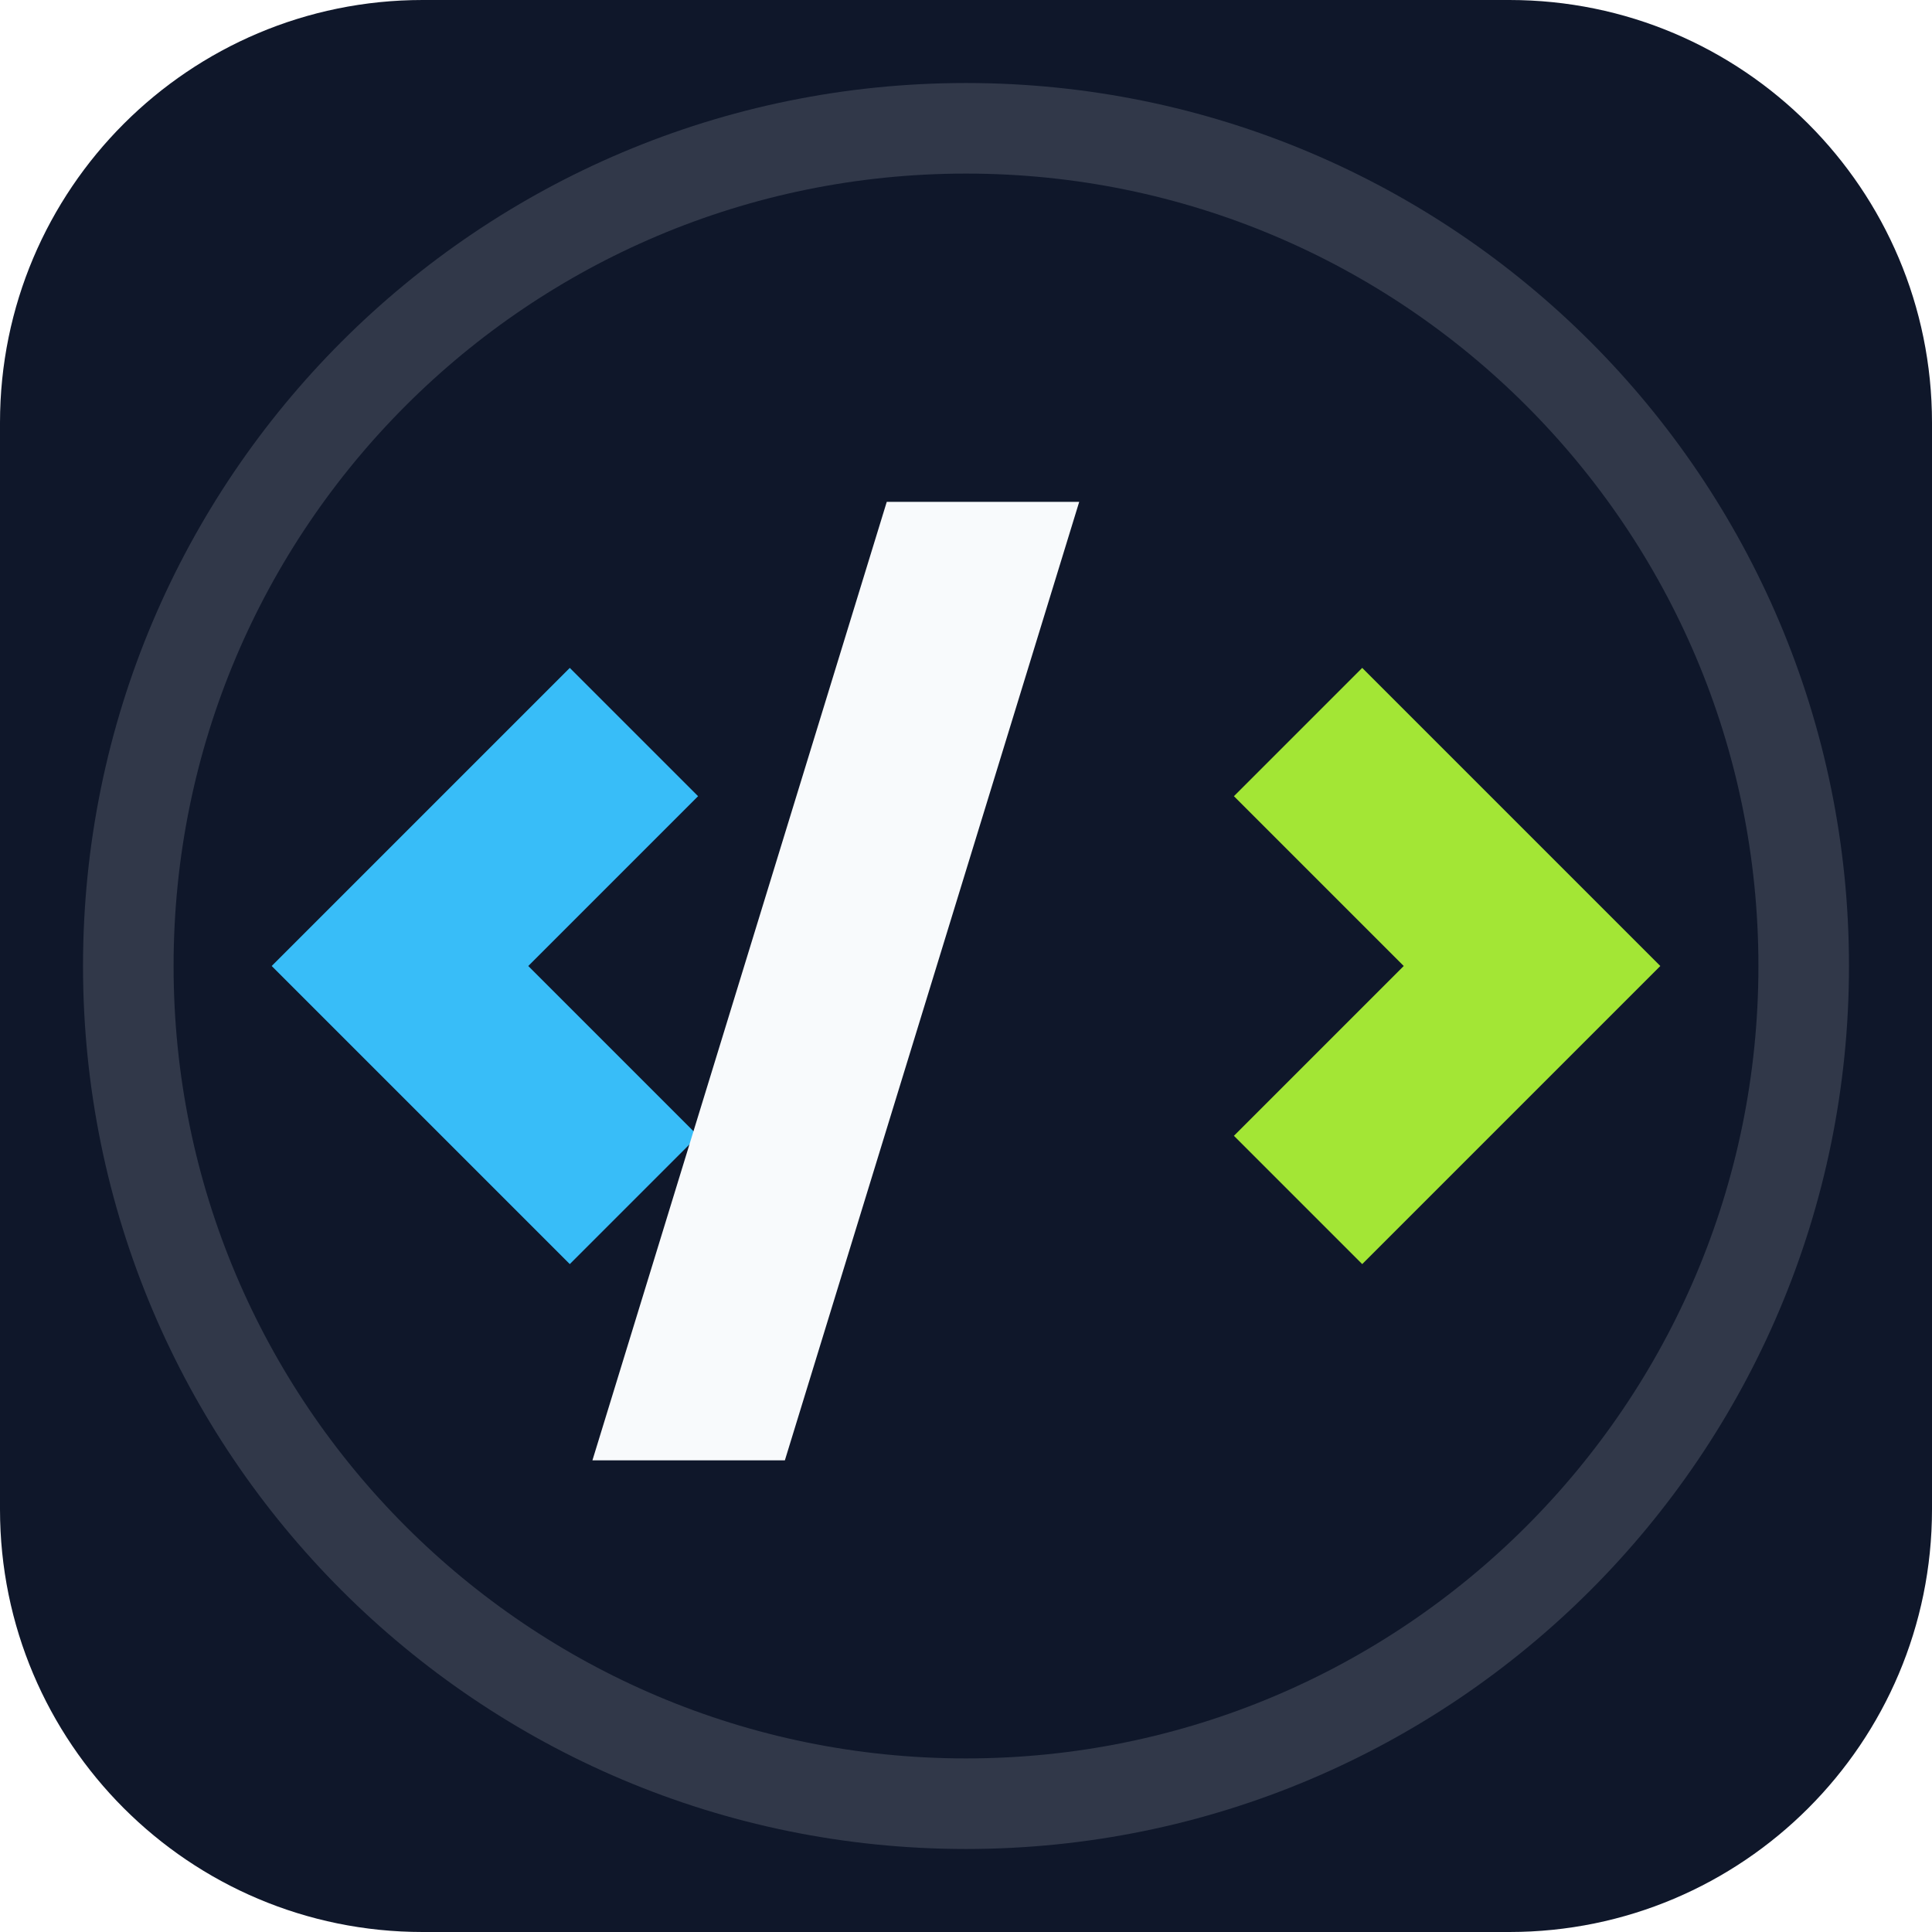
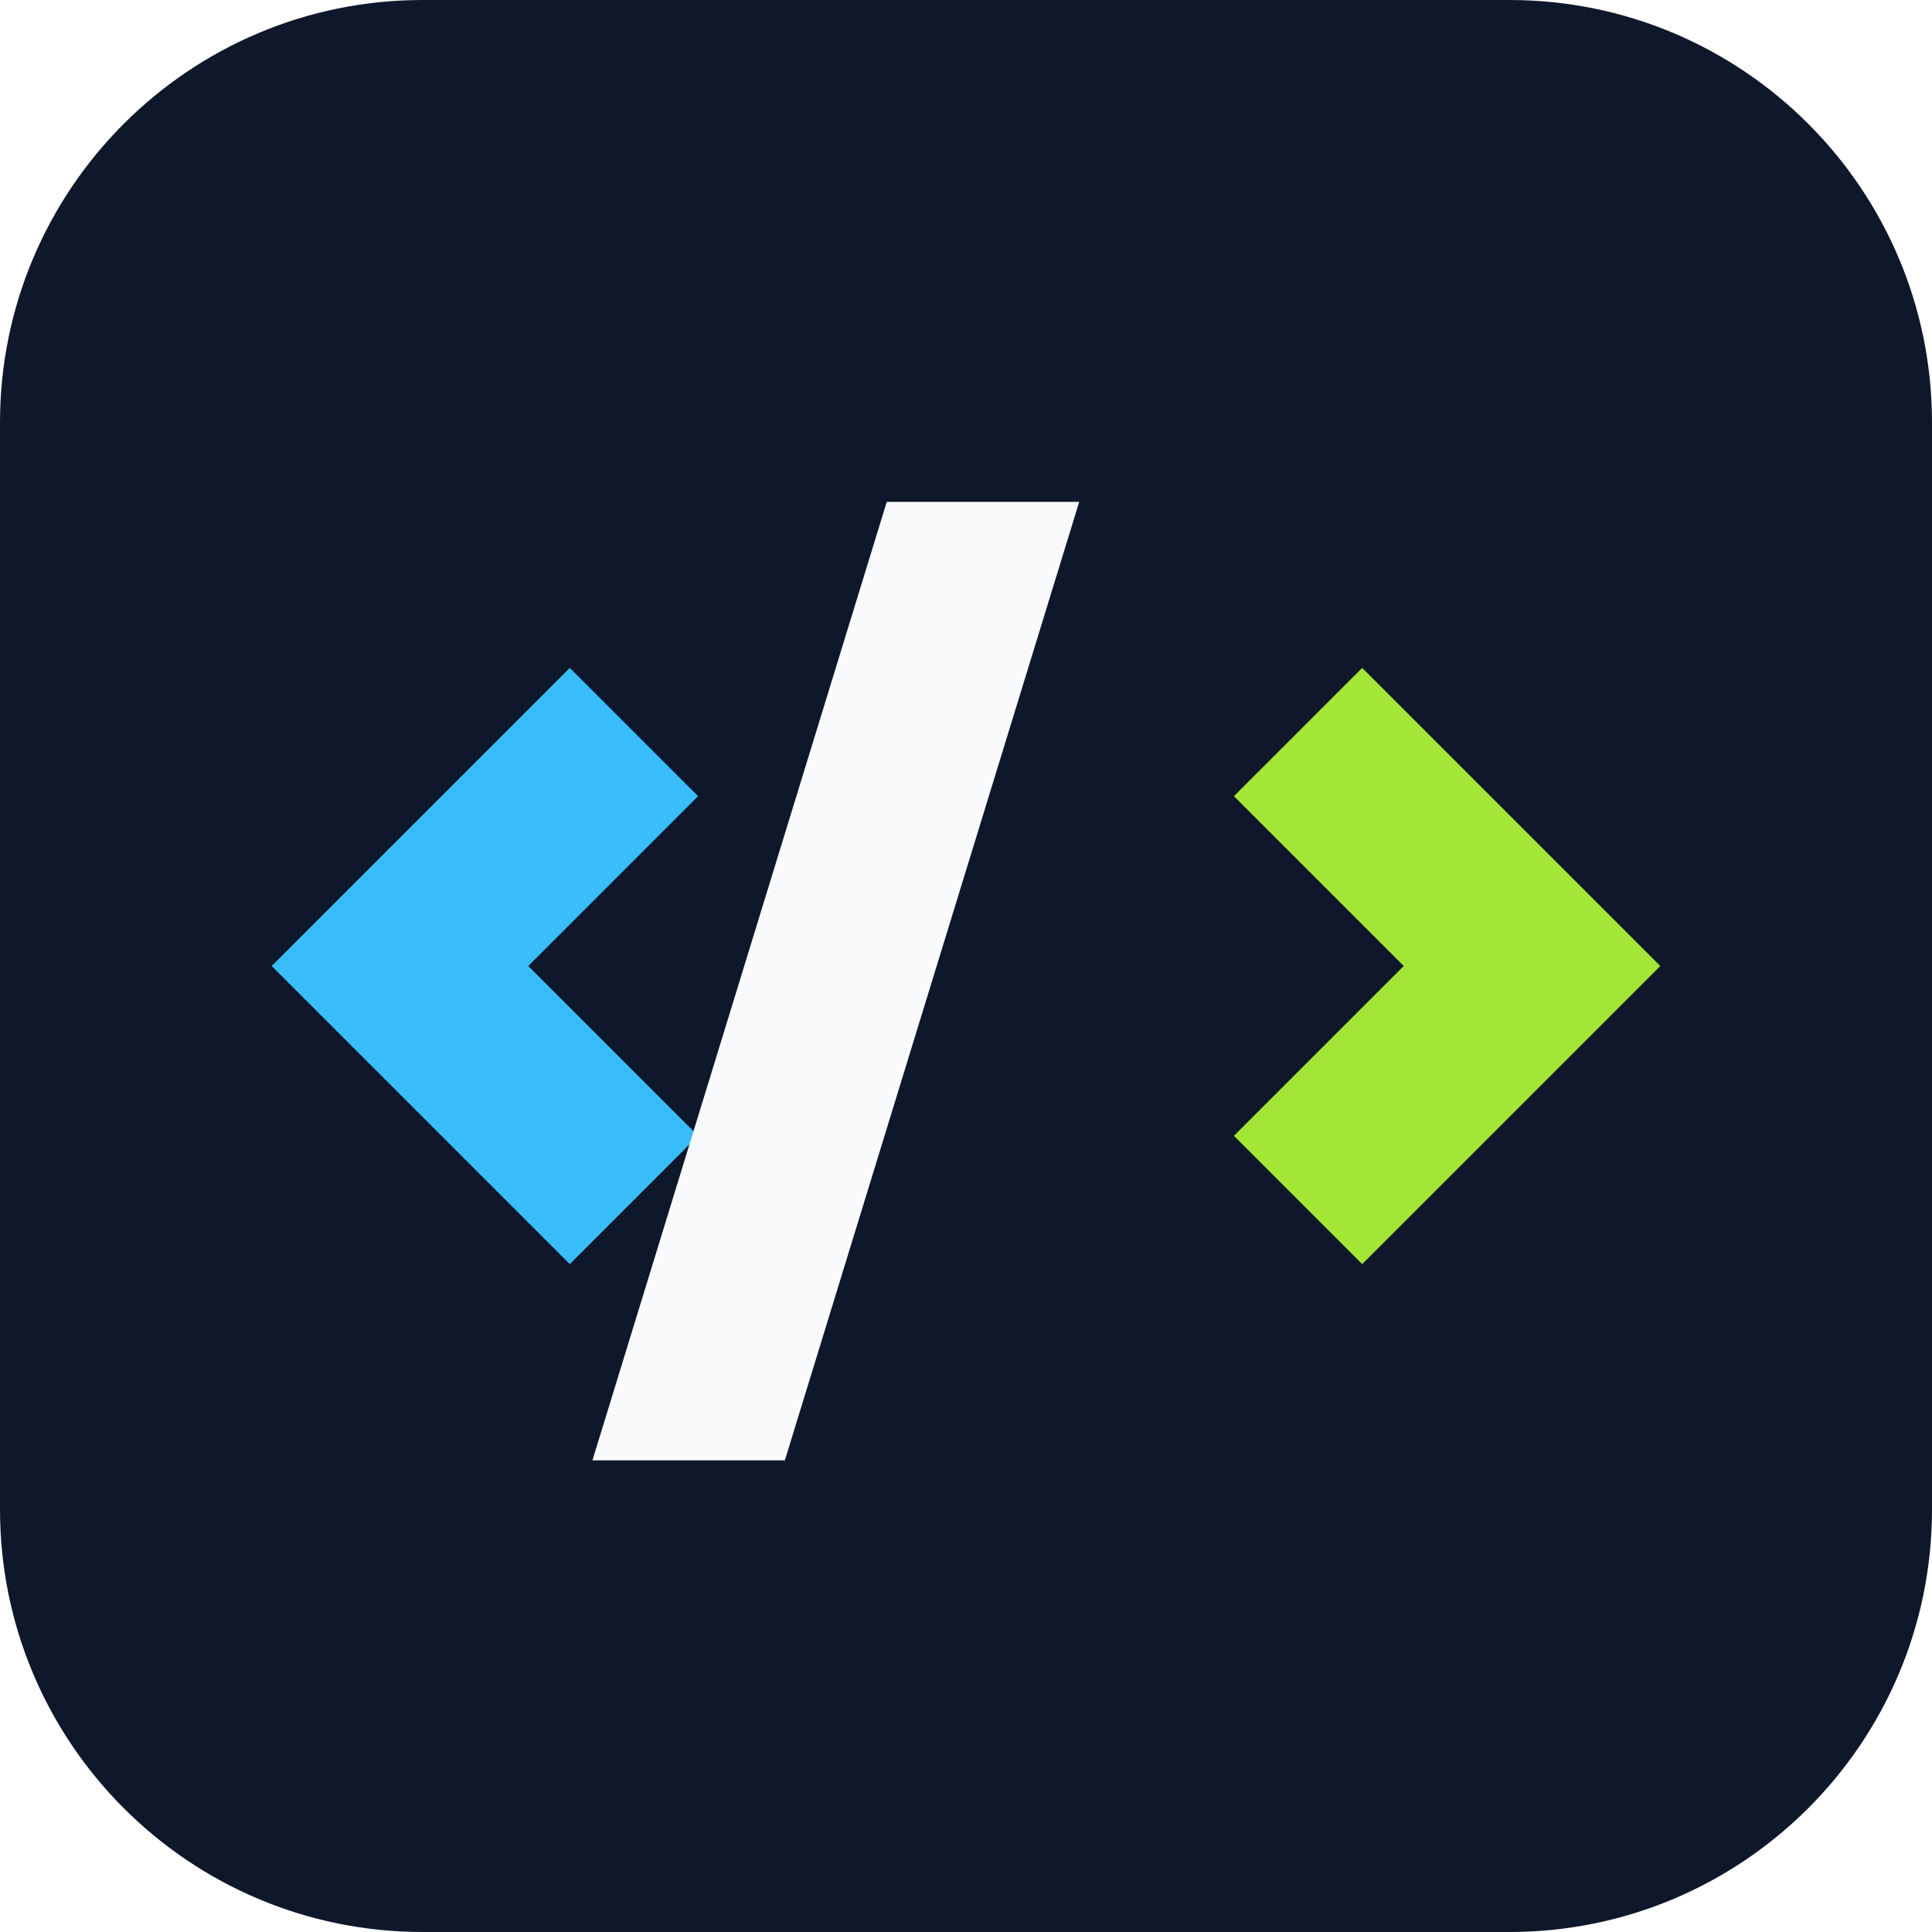
<svg xmlns="http://www.w3.org/2000/svg" viewBox="0 0 512 512" role="img" aria-labelledby="title">
  <rect width="512" height="512" rx="112" fill="#0f172a" />
  <path fill="#38bdf8" d="M151 177 72 256l79 79 34-34-45-45 45-45-34-34Z" />
  <path fill="#a3e635" d="m361 177-34 34 45 45-45 45 34 34 79-79-79-79Z" />
  <path fill="#f8fafc" d="m286 133-78 254h-51l78-254h51Z" />
-   <circle cx="256" cy="256" r="222" fill="none" stroke="#e2e8f0" stroke-opacity=".16" stroke-width="24" />
</svg>
